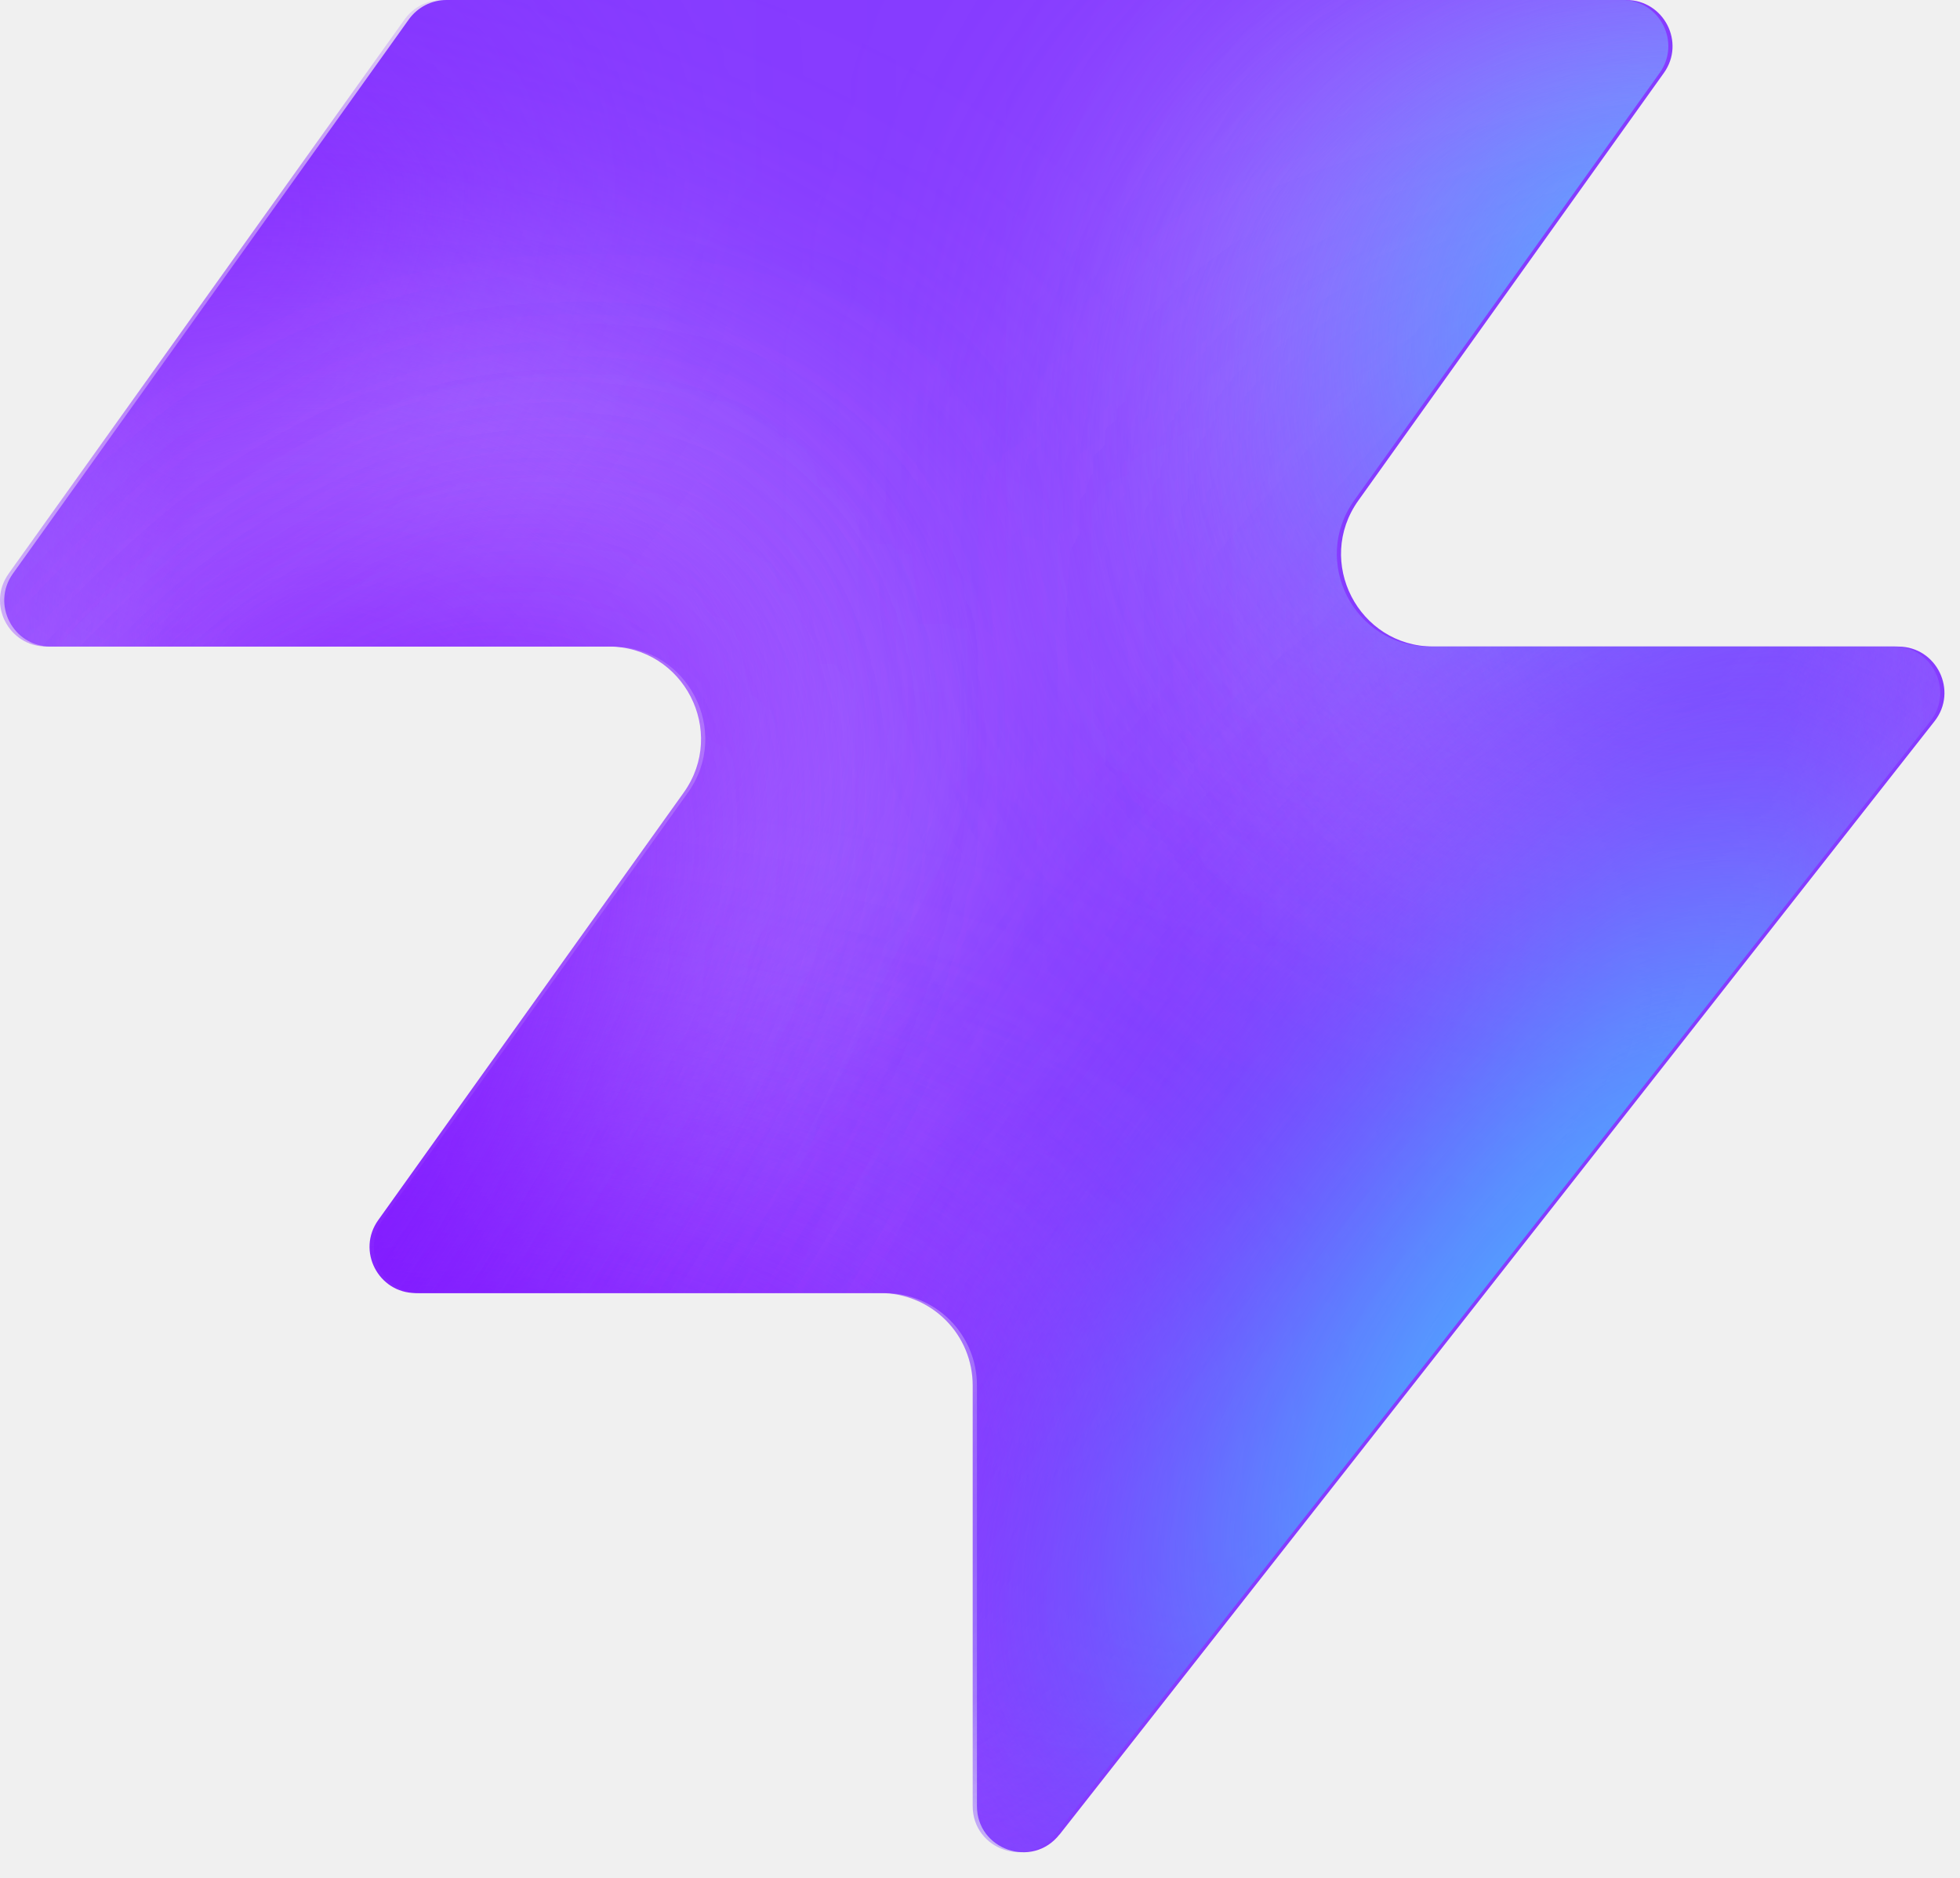
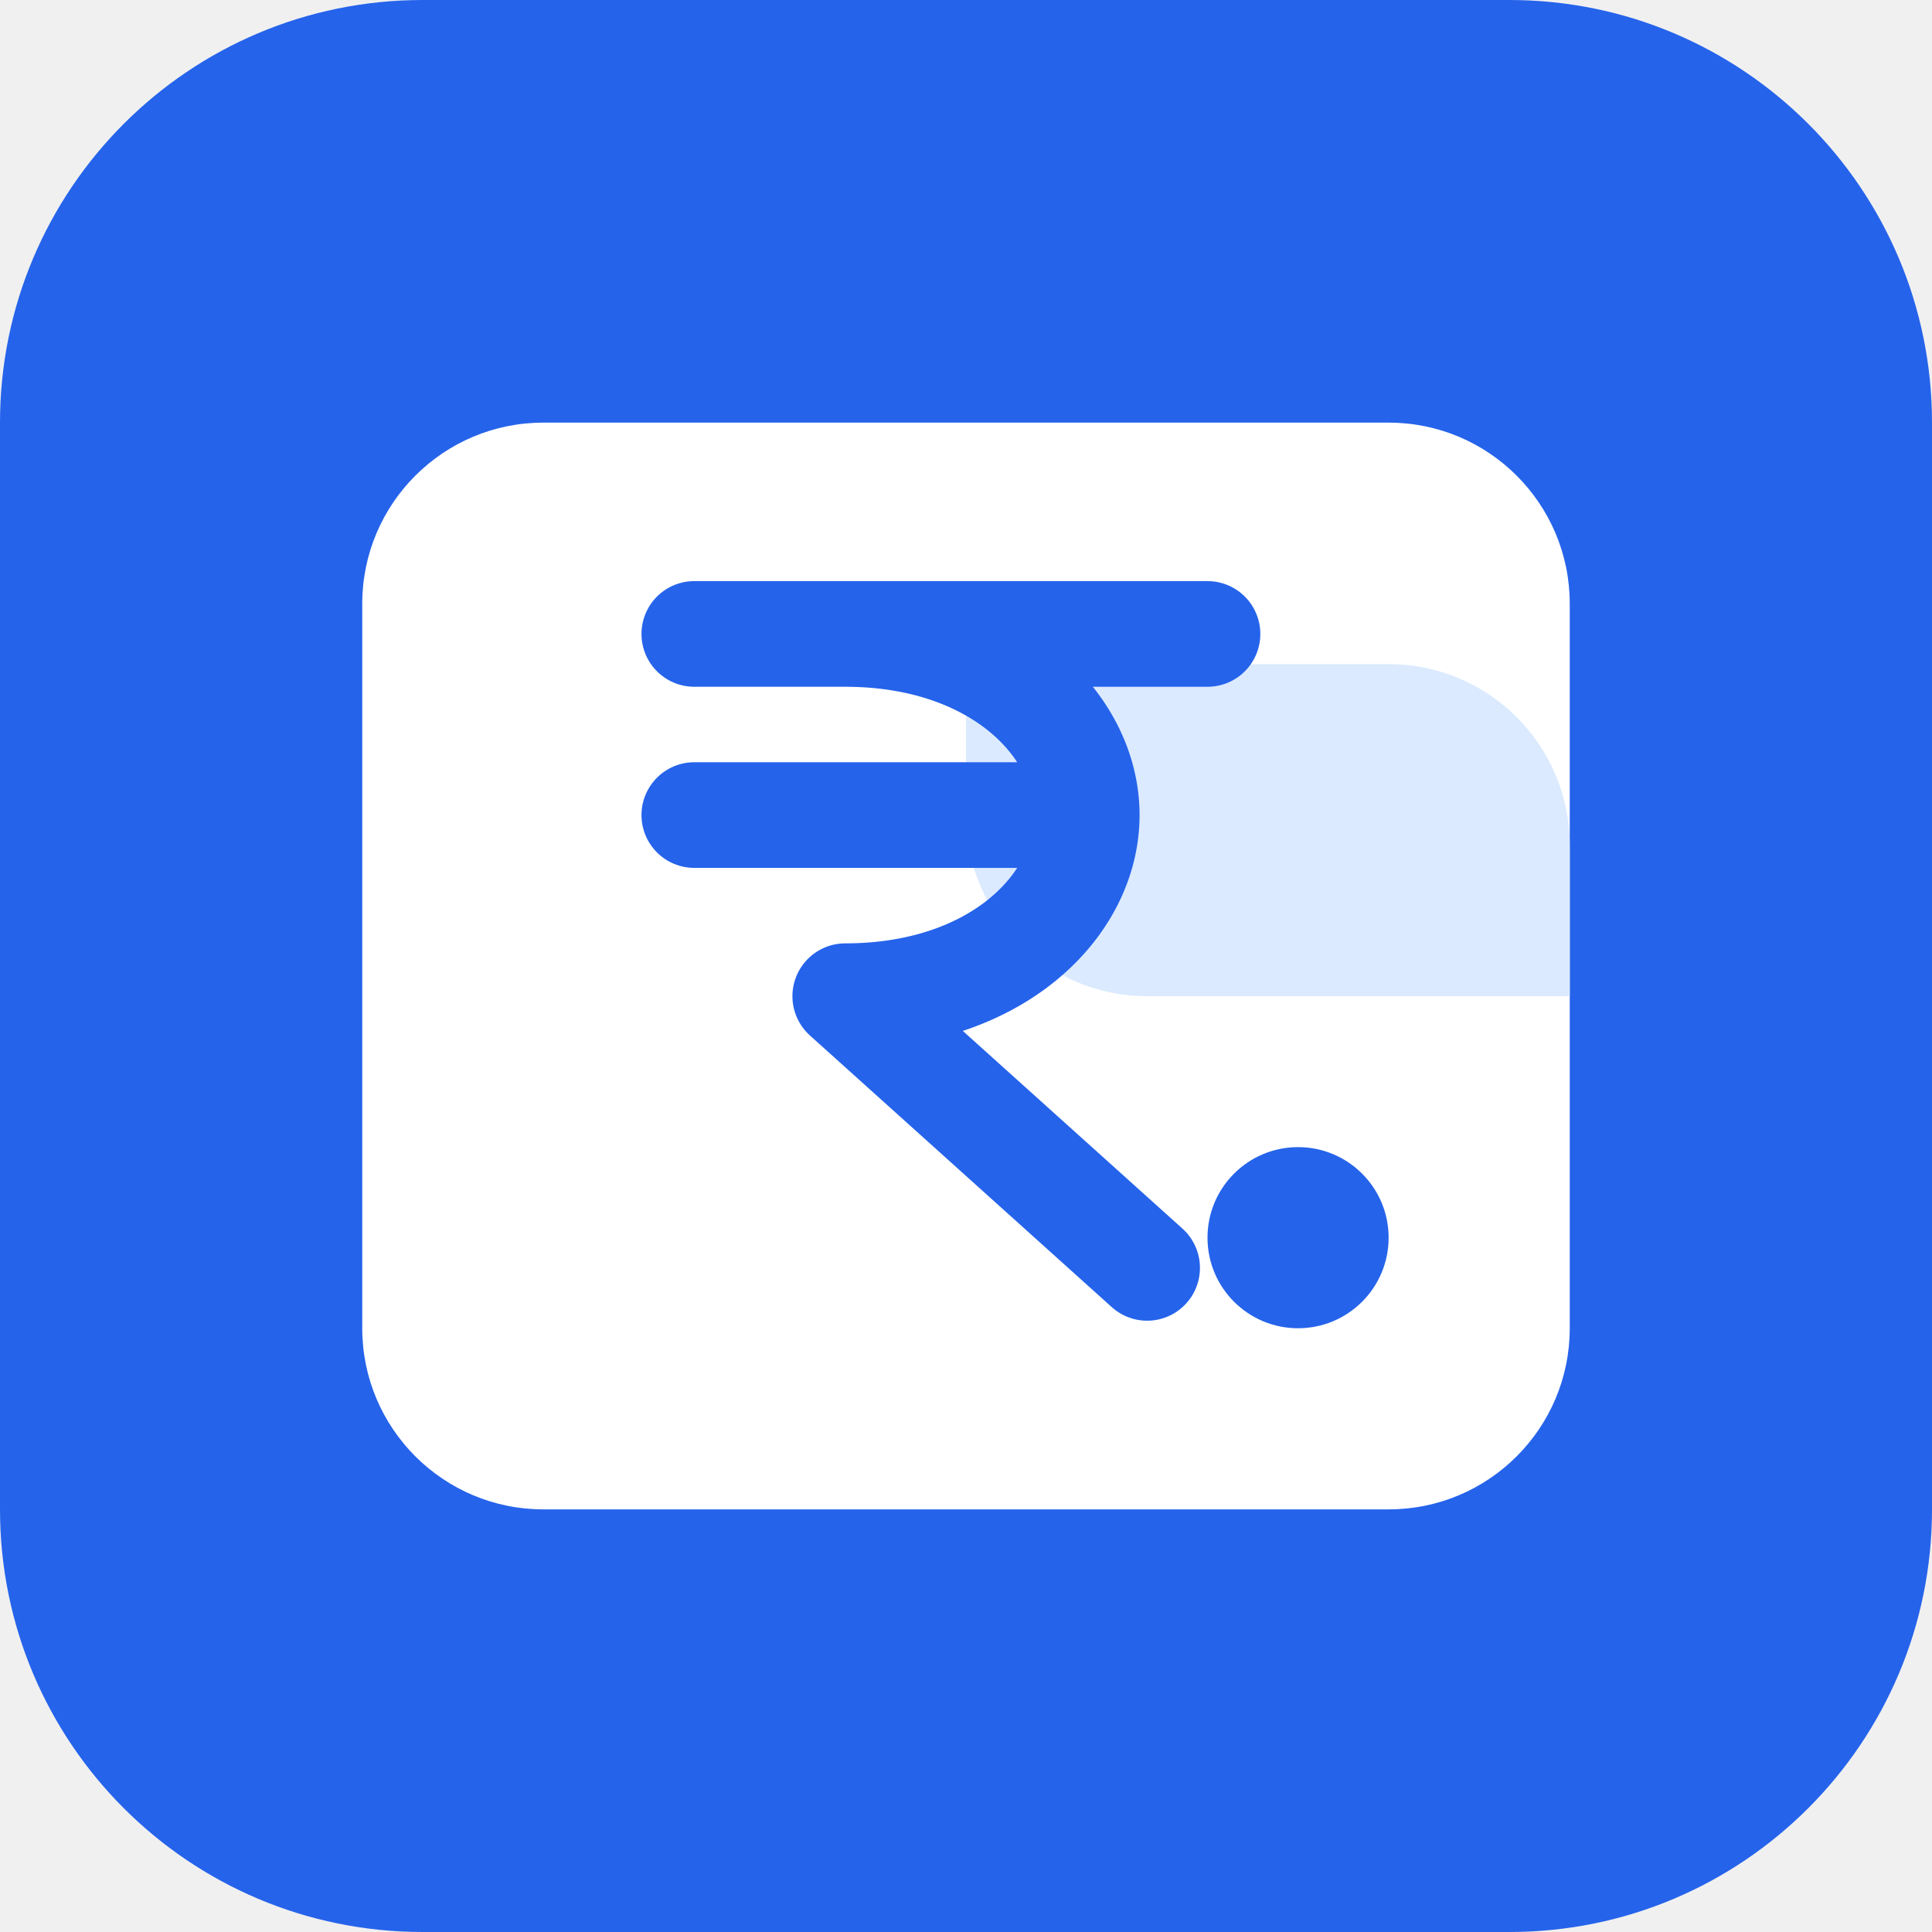
- <svg xmlns="http://www.w3.org/2000/svg" width="48" height="46" fill="none" viewBox="0 0 48 46">
-   <path fill="#863bff" d="M25.946 44.938c-.664.845-2.021.375-2.021-.698V33.937a2.26 2.26 0 0 0-2.262-2.262H10.287c-.92 0-1.456-1.04-.92-1.788l7.48-10.471c1.07-1.497 0-3.578-1.842-3.578H1.237c-.92 0-1.456-1.04-.92-1.788L10.013.474c.214-.297.556-.474.92-.474h28.894c.92 0 1.456 1.04.92 1.788l-7.48 10.471c-1.07 1.498 0 3.579 1.842 3.579h11.377c.943 0 1.473 1.088.89 1.83L25.947 44.94z" style="fill:#863bff;fill:color(display-p3 .525 .23 1);fill-opacity:1" />
-   <mask id="a" width="48" height="46" x="0" y="0" maskUnits="userSpaceOnUse" style="mask-type:alpha">
-     <path fill="#000" d="M25.842 44.938c-.664.844-2.021.375-2.021-.698V33.937a2.26 2.26 0 0 0-2.262-2.262H10.183c-.92 0-1.456-1.04-.92-1.788l7.48-10.471c1.07-1.498 0-3.579-1.842-3.579H1.133c-.92 0-1.456-1.04-.92-1.787L9.91.473c.214-.297.556-.474.92-.474h28.894c.92 0 1.456 1.04.92 1.788l-7.48 10.471c-1.07 1.498 0 3.578 1.842 3.578h11.377c.943 0 1.473 1.088.89 1.832L25.843 44.94z" style="fill:#000;fill-opacity:1" />
-   </mask>
-   <g mask="url(#a)">
-     <g filter="url(#b)">
-       <ellipse cx="5.508" cy="14.704" fill="#ede6ff" rx="5.508" ry="14.704" style="fill:#ede6ff;fill:color(display-p3 .927 .903 1);fill-opacity:1" transform="matrix(.00324 1 1 -.00324 -4.47 31.516)" />
-     </g>
-     <g filter="url(#c)">
-       <ellipse cx="10.399" cy="29.851" fill="#ede6ff" rx="10.399" ry="29.851" style="fill:#ede6ff;fill:color(display-p3 .927 .903 1);fill-opacity:1" transform="matrix(.00324 1 1 -.00324 -39.328 7.883)" />
-     </g>
-     <g filter="url(#d)">
-       <ellipse cx="5.508" cy="30.487" fill="#7e14ff" rx="5.508" ry="30.487" style="fill:#7e14ff;fill:color(display-p3 .492 .077 1);fill-opacity:1" transform="rotate(89.814 -25.913 -14.639)scale(1 -1)" />
-     </g>
-     <g filter="url(#e)">
-       <ellipse cx="5.508" cy="30.599" fill="#7e14ff" rx="5.508" ry="30.599" style="fill:#7e14ff;fill:color(display-p3 .492 .077 1);fill-opacity:1" transform="rotate(89.814 -32.644 -3.334)scale(1 -1)" />
-     </g>
-     <g filter="url(#f)">
-       <ellipse cx="5.508" cy="30.599" fill="#7e14ff" rx="5.508" ry="30.599" style="fill:#7e14ff;fill:color(display-p3 .492 .077 1);fill-opacity:1" transform="matrix(.00324 1 1 -.00324 -34.34 30.47)" />
-     </g>
-     <g filter="url(#g)">
-       <ellipse cx="14.072" cy="22.078" fill="#ede6ff" rx="14.072" ry="22.078" style="fill:#ede6ff;fill:color(display-p3 .927 .903 1);fill-opacity:1" transform="rotate(93.35 24.506 48.493)scale(-1 1)" />
-     </g>
-     <g filter="url(#h)">
-       <ellipse cx="3.47" cy="21.501" fill="#7e14ff" rx="3.47" ry="21.501" style="fill:#7e14ff;fill:color(display-p3 .492 .077 1);fill-opacity:1" transform="rotate(89.009 28.708 47.59)scale(-1 1)" />
-     </g>
-     <g filter="url(#i)">
-       <ellipse cx="3.47" cy="21.501" fill="#7e14ff" rx="3.47" ry="21.501" style="fill:#7e14ff;fill:color(display-p3 .492 .077 1);fill-opacity:1" transform="rotate(89.009 28.708 47.59)scale(-1 1)" />
-     </g>
-     <g filter="url(#j)">
-       <ellipse cx=".387" cy="8.972" fill="#7e14ff" rx="4.407" ry="29.108" style="fill:#7e14ff;fill:color(display-p3 .492 .077 1);fill-opacity:1" transform="rotate(39.51 .387 8.972)" />
-     </g>
-     <g filter="url(#k)">
-       <ellipse cx="47.523" cy="-6.092" fill="#7e14ff" rx="4.407" ry="29.108" style="fill:#7e14ff;fill:color(display-p3 .492 .077 1);fill-opacity:1" transform="rotate(37.892 47.523 -6.092)" />
-     </g>
-     <g filter="url(#l)">
-       <ellipse cx="41.412" cy="6.333" fill="#47bfff" rx="5.971" ry="9.665" style="fill:#47bfff;fill:color(display-p3 .28 .748 1);fill-opacity:1" transform="rotate(37.892 41.412 6.333)" />
-     </g>
-     <g filter="url(#m)">
-       <ellipse cx="-1.879" cy="38.332" fill="#7e14ff" rx="4.407" ry="29.108" style="fill:#7e14ff;fill:color(display-p3 .492 .077 1);fill-opacity:1" transform="rotate(37.892 -1.88 38.332)" />
-     </g>
-     <g filter="url(#n)">
-       <ellipse cx="-1.879" cy="38.332" fill="#7e14ff" rx="4.407" ry="29.108" style="fill:#7e14ff;fill:color(display-p3 .492 .077 1);fill-opacity:1" transform="rotate(37.892 -1.88 38.332)" />
-     </g>
-     <g filter="url(#o)">
-       <ellipse cx="35.651" cy="29.907" fill="#7e14ff" rx="4.407" ry="29.108" style="fill:#7e14ff;fill:color(display-p3 .492 .077 1);fill-opacity:1" transform="rotate(37.892 35.651 29.907)" />
-     </g>
-     <g filter="url(#p)">
-       <ellipse cx="38.418" cy="32.4" fill="#47bfff" rx="5.971" ry="15.297" style="fill:#47bfff;fill:color(display-p3 .28 .748 1);fill-opacity:1" transform="rotate(37.892 38.418 32.4)" />
-     </g>
-   </g>
-   <defs>
-     <filter id="b" width="60.045" height="41.654" x="-19.77" y="16.149" color-interpolation-filters="sRGB" filterUnits="userSpaceOnUse">
-       <feFlood flood-opacity="0" result="BackgroundImageFix" />
-       <feBlend in="SourceGraphic" in2="BackgroundImageFix" result="shape" />
-       <feGaussianBlur result="effect1_foregroundBlur_2002_17158" stdDeviation="7.659" />
-     </filter>
-     <filter id="c" width="90.34" height="51.437" x="-54.613" y="-7.533" color-interpolation-filters="sRGB" filterUnits="userSpaceOnUse">
-       <feFlood flood-opacity="0" result="BackgroundImageFix" />
-       <feBlend in="SourceGraphic" in2="BackgroundImageFix" result="shape" />
-       <feGaussianBlur result="effect1_foregroundBlur_2002_17158" stdDeviation="7.659" />
-     </filter>
-     <filter id="d" width="79.355" height="29.4" x="-49.64" y="2.03" color-interpolation-filters="sRGB" filterUnits="userSpaceOnUse">
-       <feFlood flood-opacity="0" result="BackgroundImageFix" />
-       <feBlend in="SourceGraphic" in2="BackgroundImageFix" result="shape" />
-       <feGaussianBlur result="effect1_foregroundBlur_2002_17158" stdDeviation="4.596" />
-     </filter>
-     <filter id="e" width="79.579" height="29.4" x="-45.045" y="20.029" color-interpolation-filters="sRGB" filterUnits="userSpaceOnUse">
-       <feFlood flood-opacity="0" result="BackgroundImageFix" />
-       <feBlend in="SourceGraphic" in2="BackgroundImageFix" result="shape" />
-       <feGaussianBlur result="effect1_foregroundBlur_2002_17158" stdDeviation="4.596" />
-     </filter>
-     <filter id="f" width="79.579" height="29.4" x="-43.513" y="21.178" color-interpolation-filters="sRGB" filterUnits="userSpaceOnUse">
-       <feFlood flood-opacity="0" result="BackgroundImageFix" />
-       <feBlend in="SourceGraphic" in2="BackgroundImageFix" result="shape" />
-       <feGaussianBlur result="effect1_foregroundBlur_2002_17158" stdDeviation="4.596" />
-     </filter>
-     <filter id="g" width="74.749" height="58.852" x="15.756" y="-17.901" color-interpolation-filters="sRGB" filterUnits="userSpaceOnUse">
-       <feFlood flood-opacity="0" result="BackgroundImageFix" />
-       <feBlend in="SourceGraphic" in2="BackgroundImageFix" result="shape" />
-       <feGaussianBlur result="effect1_foregroundBlur_2002_17158" stdDeviation="7.659" />
-     </filter>
-     <filter id="h" width="61.377" height="25.362" x="23.548" y="2.284" color-interpolation-filters="sRGB" filterUnits="userSpaceOnUse">
-       <feFlood flood-opacity="0" result="BackgroundImageFix" />
-       <feBlend in="SourceGraphic" in2="BackgroundImageFix" result="shape" />
-       <feGaussianBlur result="effect1_foregroundBlur_2002_17158" stdDeviation="4.596" />
-     </filter>
-     <filter id="i" width="61.377" height="25.362" x="23.548" y="2.284" color-interpolation-filters="sRGB" filterUnits="userSpaceOnUse">
-       <feFlood flood-opacity="0" result="BackgroundImageFix" />
-       <feBlend in="SourceGraphic" in2="BackgroundImageFix" result="shape" />
-       <feGaussianBlur result="effect1_foregroundBlur_2002_17158" stdDeviation="4.596" />
-     </filter>
-     <filter id="j" width="56.045" height="63.649" x="-27.636" y="-22.853" color-interpolation-filters="sRGB" filterUnits="userSpaceOnUse">
-       <feFlood flood-opacity="0" result="BackgroundImageFix" />
-       <feBlend in="SourceGraphic" in2="BackgroundImageFix" result="shape" />
-       <feGaussianBlur result="effect1_foregroundBlur_2002_17158" stdDeviation="4.596" />
-     </filter>
-     <filter id="k" width="54.814" height="64.646" x="20.116" y="-38.415" color-interpolation-filters="sRGB" filterUnits="userSpaceOnUse">
-       <feFlood flood-opacity="0" result="BackgroundImageFix" />
-       <feBlend in="SourceGraphic" in2="BackgroundImageFix" result="shape" />
-       <feGaussianBlur result="effect1_foregroundBlur_2002_17158" stdDeviation="4.596" />
-     </filter>
-     <filter id="l" width="33.541" height="35.313" x="24.641" y="-11.323" color-interpolation-filters="sRGB" filterUnits="userSpaceOnUse">
-       <feFlood flood-opacity="0" result="BackgroundImageFix" />
-       <feBlend in="SourceGraphic" in2="BackgroundImageFix" result="shape" />
-       <feGaussianBlur result="effect1_foregroundBlur_2002_17158" stdDeviation="4.596" />
-     </filter>
-     <filter id="m" width="54.814" height="64.646" x="-29.286" y="6.009" color-interpolation-filters="sRGB" filterUnits="userSpaceOnUse">
-       <feFlood flood-opacity="0" result="BackgroundImageFix" />
-       <feBlend in="SourceGraphic" in2="BackgroundImageFix" result="shape" />
-       <feGaussianBlur result="effect1_foregroundBlur_2002_17158" stdDeviation="4.596" />
-     </filter>
-     <filter id="n" width="54.814" height="64.646" x="-29.286" y="6.009" color-interpolation-filters="sRGB" filterUnits="userSpaceOnUse">
-       <feFlood flood-opacity="0" result="BackgroundImageFix" />
-       <feBlend in="SourceGraphic" in2="BackgroundImageFix" result="shape" />
-       <feGaussianBlur result="effect1_foregroundBlur_2002_17158" stdDeviation="4.596" />
-     </filter>
-     <filter id="o" width="54.814" height="64.646" x="8.244" y="-2.416" color-interpolation-filters="sRGB" filterUnits="userSpaceOnUse">
-       <feFlood flood-opacity="0" result="BackgroundImageFix" />
-       <feBlend in="SourceGraphic" in2="BackgroundImageFix" result="shape" />
-       <feGaussianBlur result="effect1_foregroundBlur_2002_17158" stdDeviation="4.596" />
-     </filter>
-     <filter id="p" width="39.409" height="43.623" x="18.713" y="10.588" color-interpolation-filters="sRGB" filterUnits="userSpaceOnUse">
-       <feFlood flood-opacity="0" result="BackgroundImageFix" />
-       <feBlend in="SourceGraphic" in2="BackgroundImageFix" result="shape" />
-       <feGaussianBlur result="effect1_foregroundBlur_2002_17158" stdDeviation="4.596" />
-     </filter>
-   </defs>
+ <svg xmlns="http://www.w3.org/2000/svg" viewBox="0 0 64 64">
+   <rect width="64" height="64" rx="14" fill="#2563eb" />
+   <path d="M12 20a6 6 0 0 1 6-6h28a6 6 0 0 1 6 6v24a6 6 0 0 1-6 6H18a6 6 0 0 1-6-6V20z" fill="white" />
+   <path d="M12 22h34a6 6 0 0 1 6 6v5H38a6 6 0 0 1-6-6v-5H12z" fill="#dbeafe" />
+   <path d="M23 21h17M23 27h13M28 21c5 0 8 3 8 6s-3 6-8 6l10 9" fill="none" stroke="#2563eb" stroke-width="3.5" stroke-linecap="round" stroke-linejoin="round" />
+   <circle cx="43" cy="41" r="3" fill="#2563eb" />
</svg>
